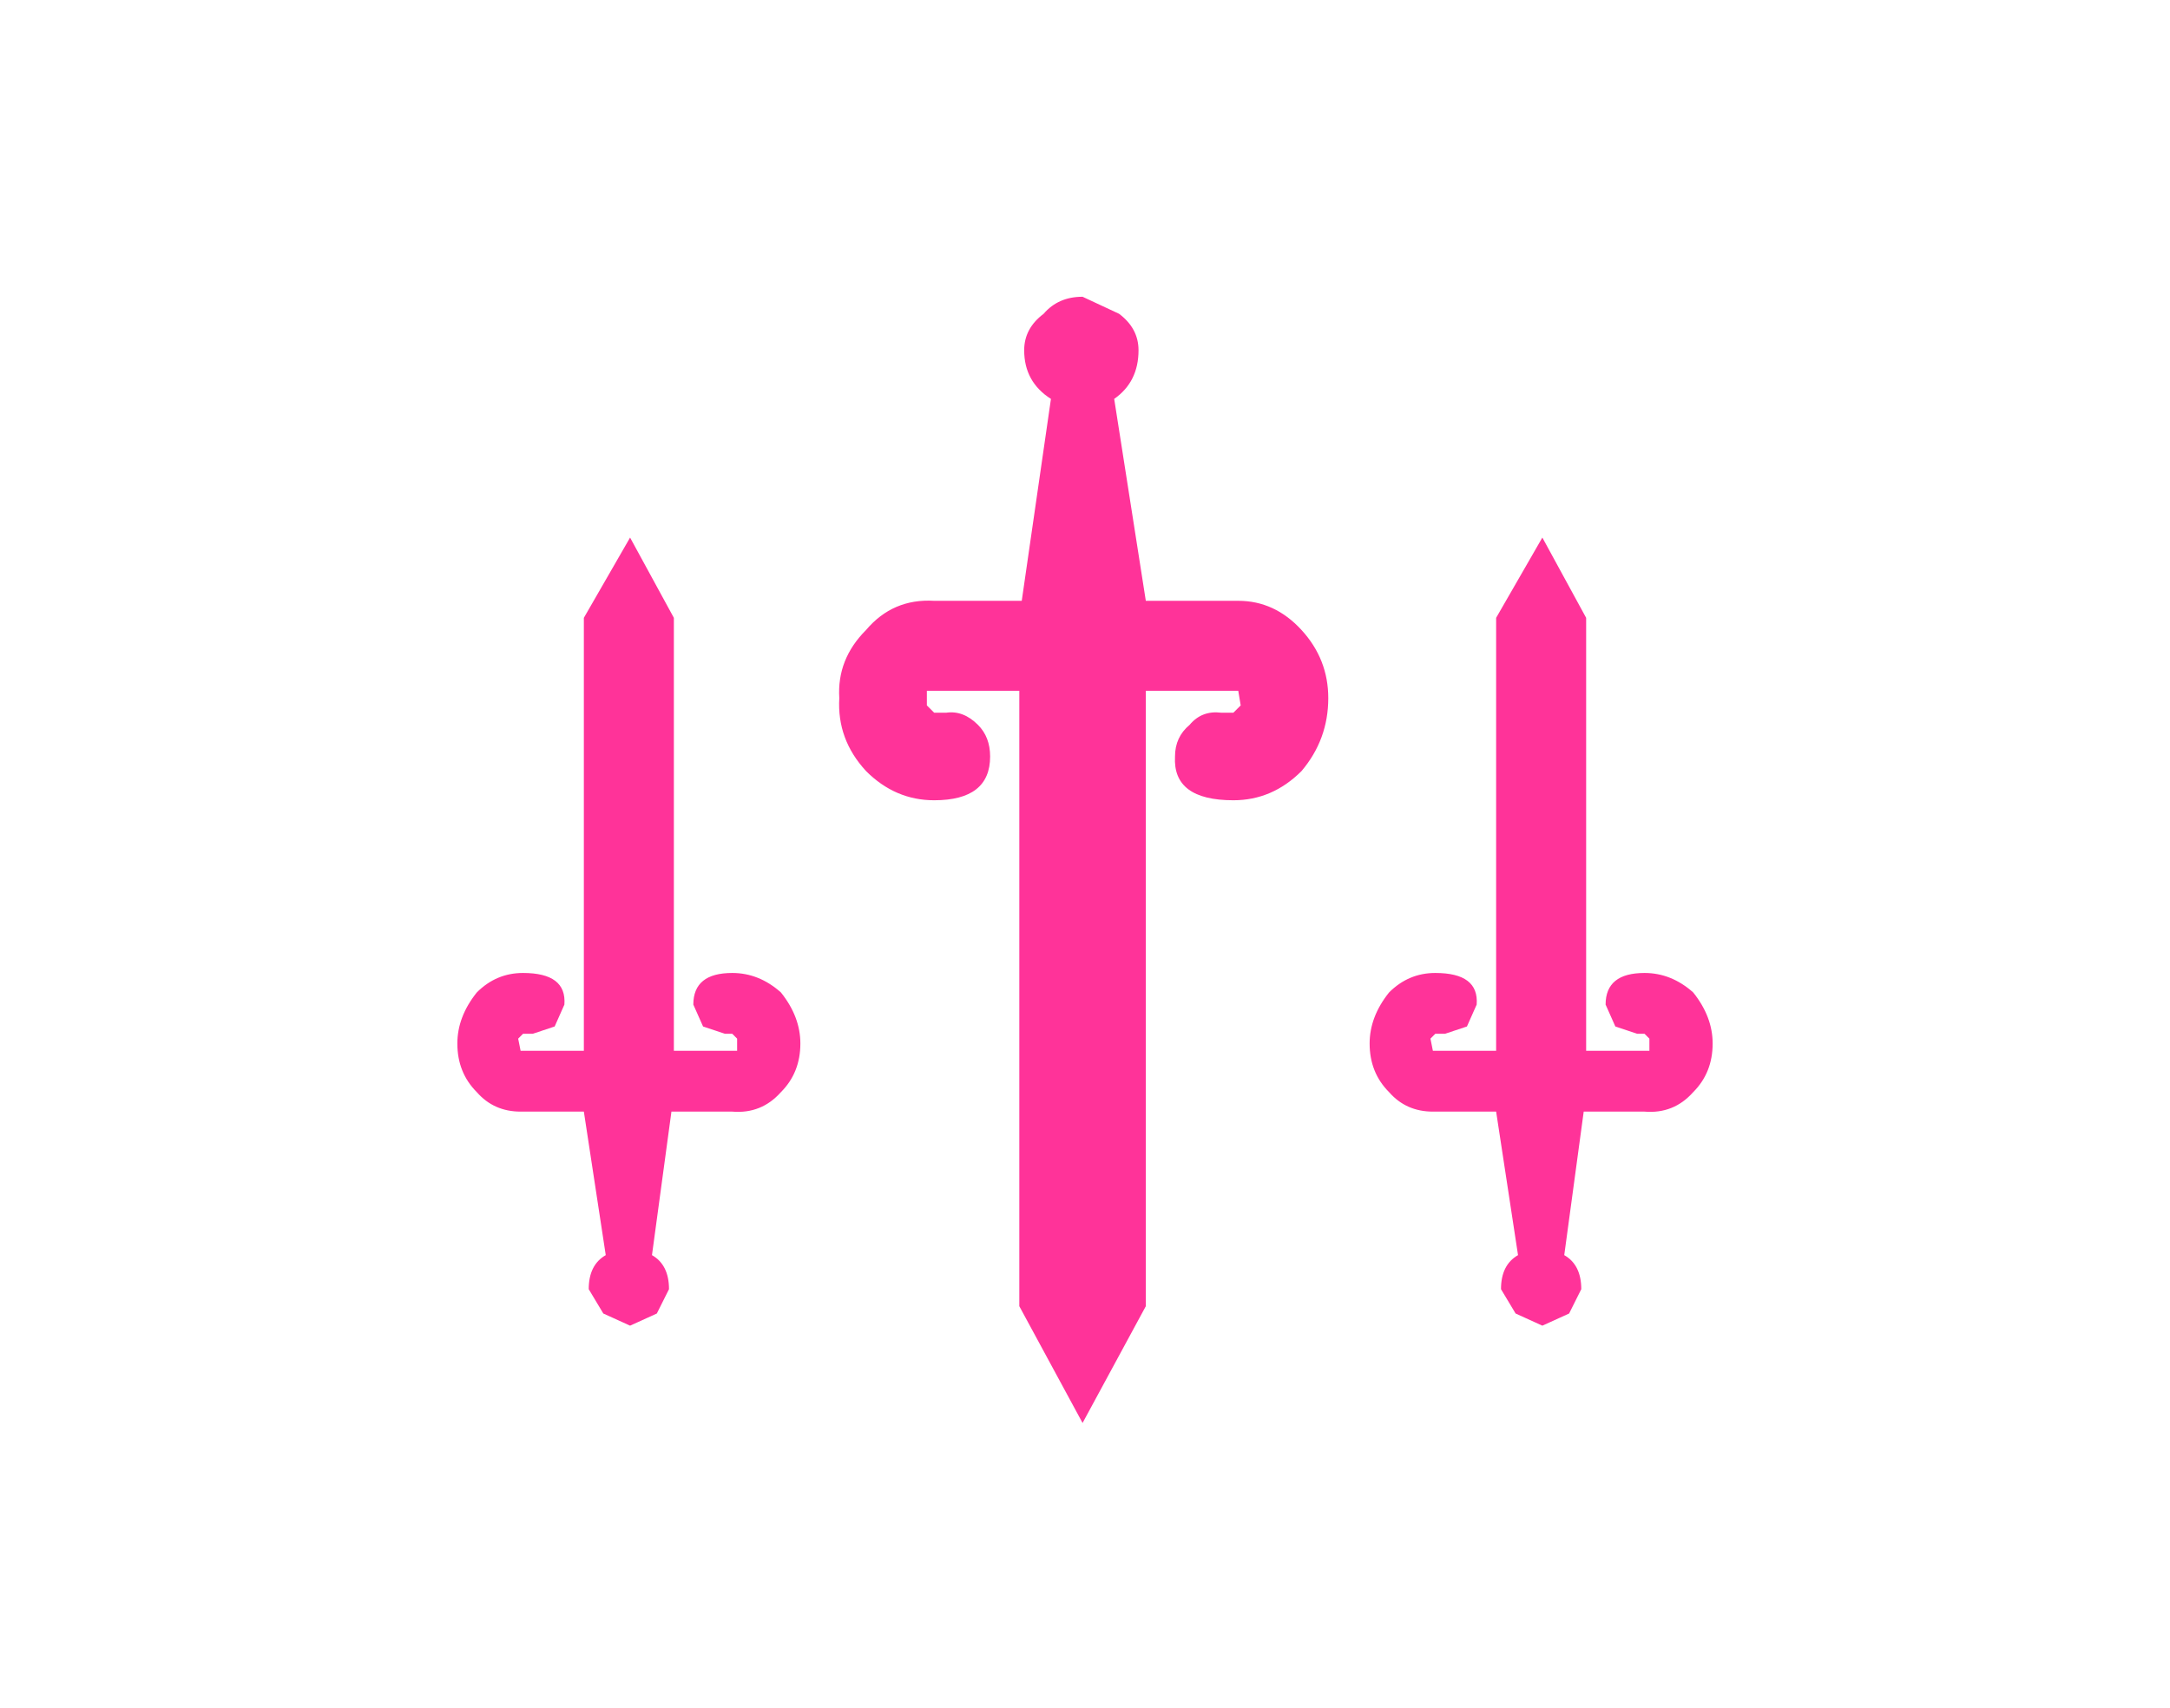
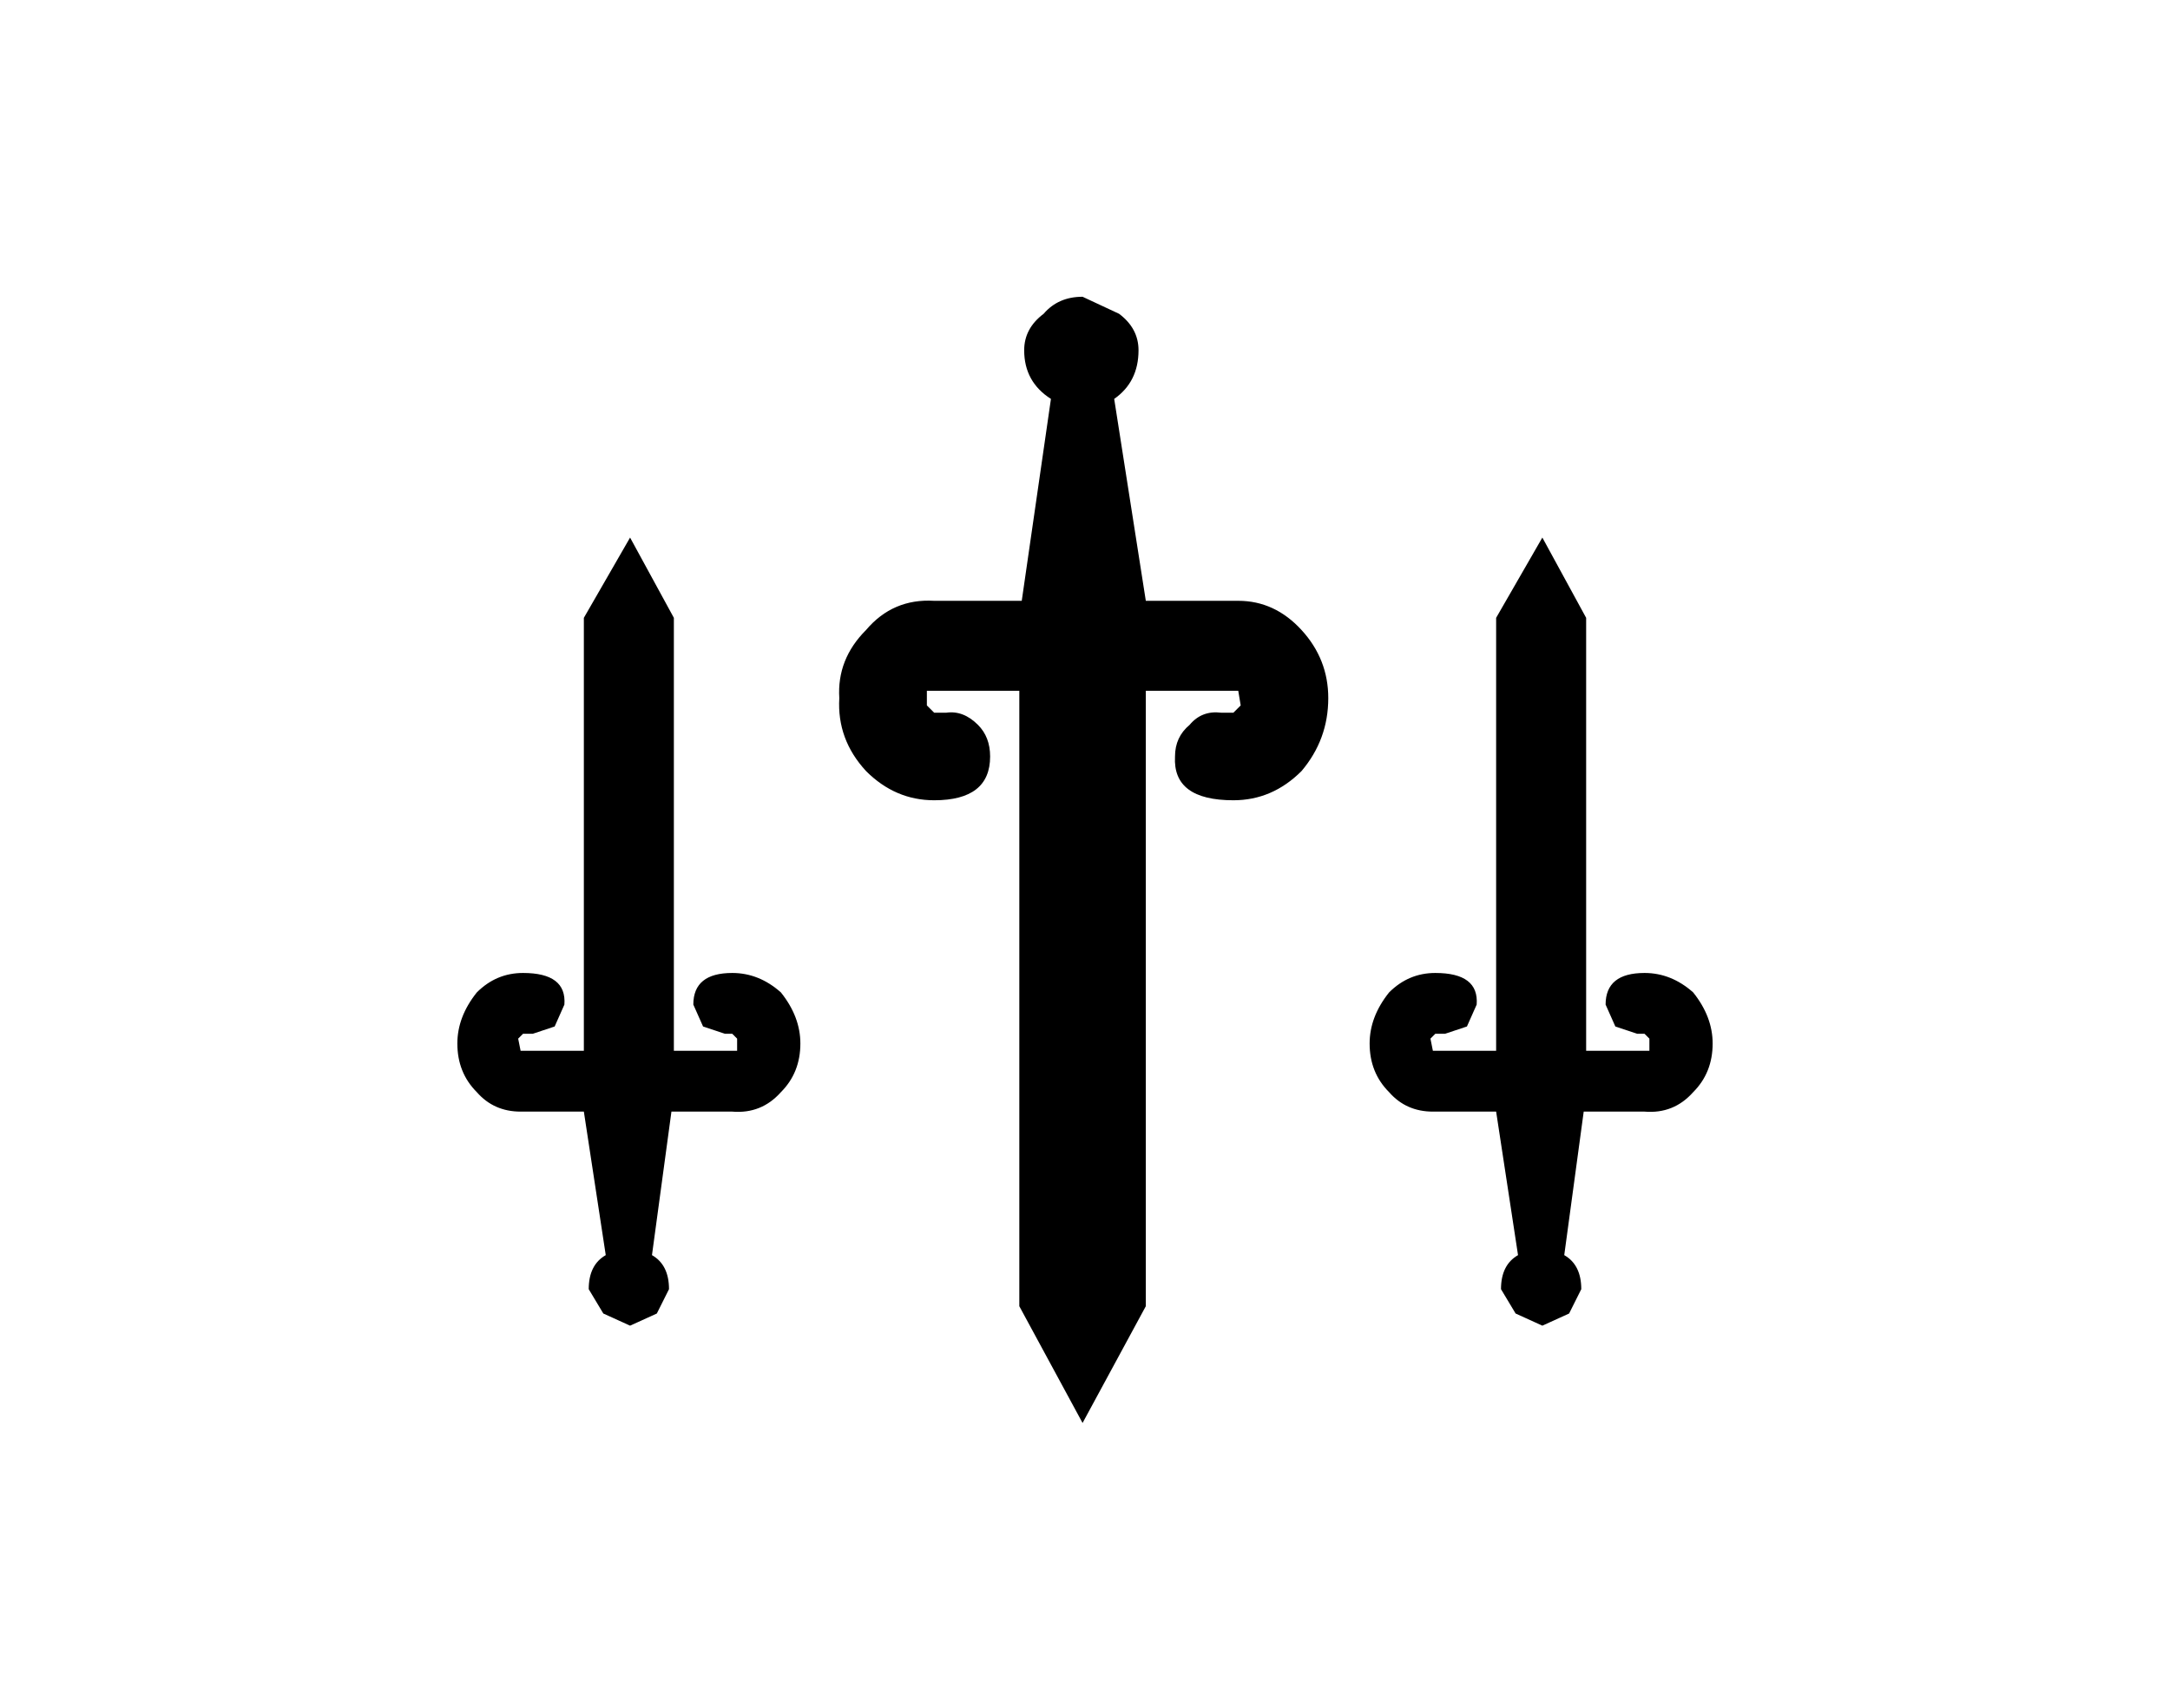
<svg xmlns="http://www.w3.org/2000/svg" xmlns:xlink="http://www.w3.org/1999/xlink" height="35.1" width="44.6">
  <use height="23.15" transform="translate(9.4 6.1)" width="25.8" xlink:href="#a" />
  <defs>
-     <path d="m-.05-6.1.75.35q.4.3.4.75 0 .65-.5 1L1.25.15h1.9q.75 0 1.3.6T5 2.15q0 .85-.55 1.5-.6.6-1.4.6-1.25 0-1.2-.9 0-.4.3-.65.25-.3.65-.25h.25l.15-.15-.05-.3h-1.9v12.65l-1.3 2.4-1.3-2.4V2h-1.9v.3l.15.15h.25q.35-.05.65.25.25.25.25.65 0 .9-1.15.9-.8 0-1.4-.6-.6-.65-.55-1.5-.05-.8.55-1.4.55-.65 1.4-.6h1.8L-.7-4q-.55-.35-.55-1 0-.45.4-.75.3-.35.8-.35m-9.3 21.15-.55-.25-.3-.5q0-.5.35-.7l-.45-2.95h-1.3q-.55 0-.9-.4-.4-.4-.4-1 0-.55.4-1.05.4-.4.95-.4.9 0 .85.65l-.2.45-.45.15h-.2l-.1.1.05.25h1.3V.5l.95-1.65.9 1.65v8.9h1.3v-.25l-.1-.1h-.15l-.45-.15-.2-.45q0-.65.8-.65.55 0 1 .4.4.5.4 1.05 0 .6-.4 1-.4.45-1 .4H-8.5l-.4 2.95q.35.2.35.7l-.25.5-.55.25m18.75 0-.55-.25-.3-.5q0-.5.35-.7l-.45-2.95h-1.3q-.55 0-.9-.4-.4-.4-.4-1 0-.55.4-1.05.4-.4.95-.4.9 0 .85.65l-.2.45-.45.15h-.2l-.1.1.05.25h1.3V.5l.95-1.65.9 1.65v8.9h1.3v-.25l-.1-.1h-.15l-.45-.15-.2-.45q0-.65.8-.65.55 0 1 .4.4.5.4 1.05 0 .6-.4 1-.4.45-1 .4h-1.25l-.4 2.95q.35.2.35.7l-.25.5-.55.25" transform="translate(12.9 6.1)" id="a" fill="#f39" fill-rule="evenodd" />
+     <path d="m-.05-6.1.75.35q.4.3.4.75 0 .65-.5 1L1.25.15h1.9q.75 0 1.3.6T5 2.15q0 .85-.55 1.5-.6.6-1.4.6-1.25 0-1.2-.9 0-.4.3-.65.25-.3.65-.25h.25l.15-.15-.05-.3h-1.9v12.65l-1.3 2.4-1.3-2.4V2h-1.9v.3l.15.15h.25q.35-.05.65.25.25.25.25.65 0 .9-1.15.9-.8 0-1.4-.6-.6-.65-.55-1.5-.05-.8.55-1.4.55-.65 1.4-.6h1.8L-.7-4q-.55-.35-.55-1 0-.45.4-.75.3-.35.8-.35m-9.3 21.15-.55-.25-.3-.5q0-.5.35-.7l-.45-2.95h-1.3q-.55 0-.9-.4-.4-.4-.4-1 0-.55.4-1.05.4-.4.95-.4.9 0 .85.65l-.2.45-.45.15h-.2l-.1.1.05.25h1.3V.5l.95-1.65.9 1.65v8.9h1.3v-.25l-.1-.1h-.15l-.45-.15-.2-.45q0-.65.8-.65.55 0 1 .4.4.5.4 1.05 0 .6-.4 1-.4.45-1 .4H-8.5l-.4 2.95q.35.2.35.7l-.25.5-.55.25m18.75 0-.55-.25-.3-.5q0-.5.35-.7l-.45-2.95h-1.3q-.55 0-.9-.4-.4-.4-.4-1 0-.55.4-1.05.4-.4.95-.4.9 0 .85.65l-.2.45-.45.15h-.2l-.1.1.05.25h1.3V.5l.95-1.65.9 1.65v8.9h1.3v-.25l-.1-.1h-.15l-.45-.15-.2-.45q0-.65.8-.65.55 0 1 .4.4.5.4 1.05 0 .6-.4 1-.4.45-1 .4h-1.25l-.4 2.95q.35.2.35.7l-.25.5-.55.25" transform="translate(12.9 6.1)" id="a" fill="#000" fill-rule="evenodd" />
  </defs>
</svg>
